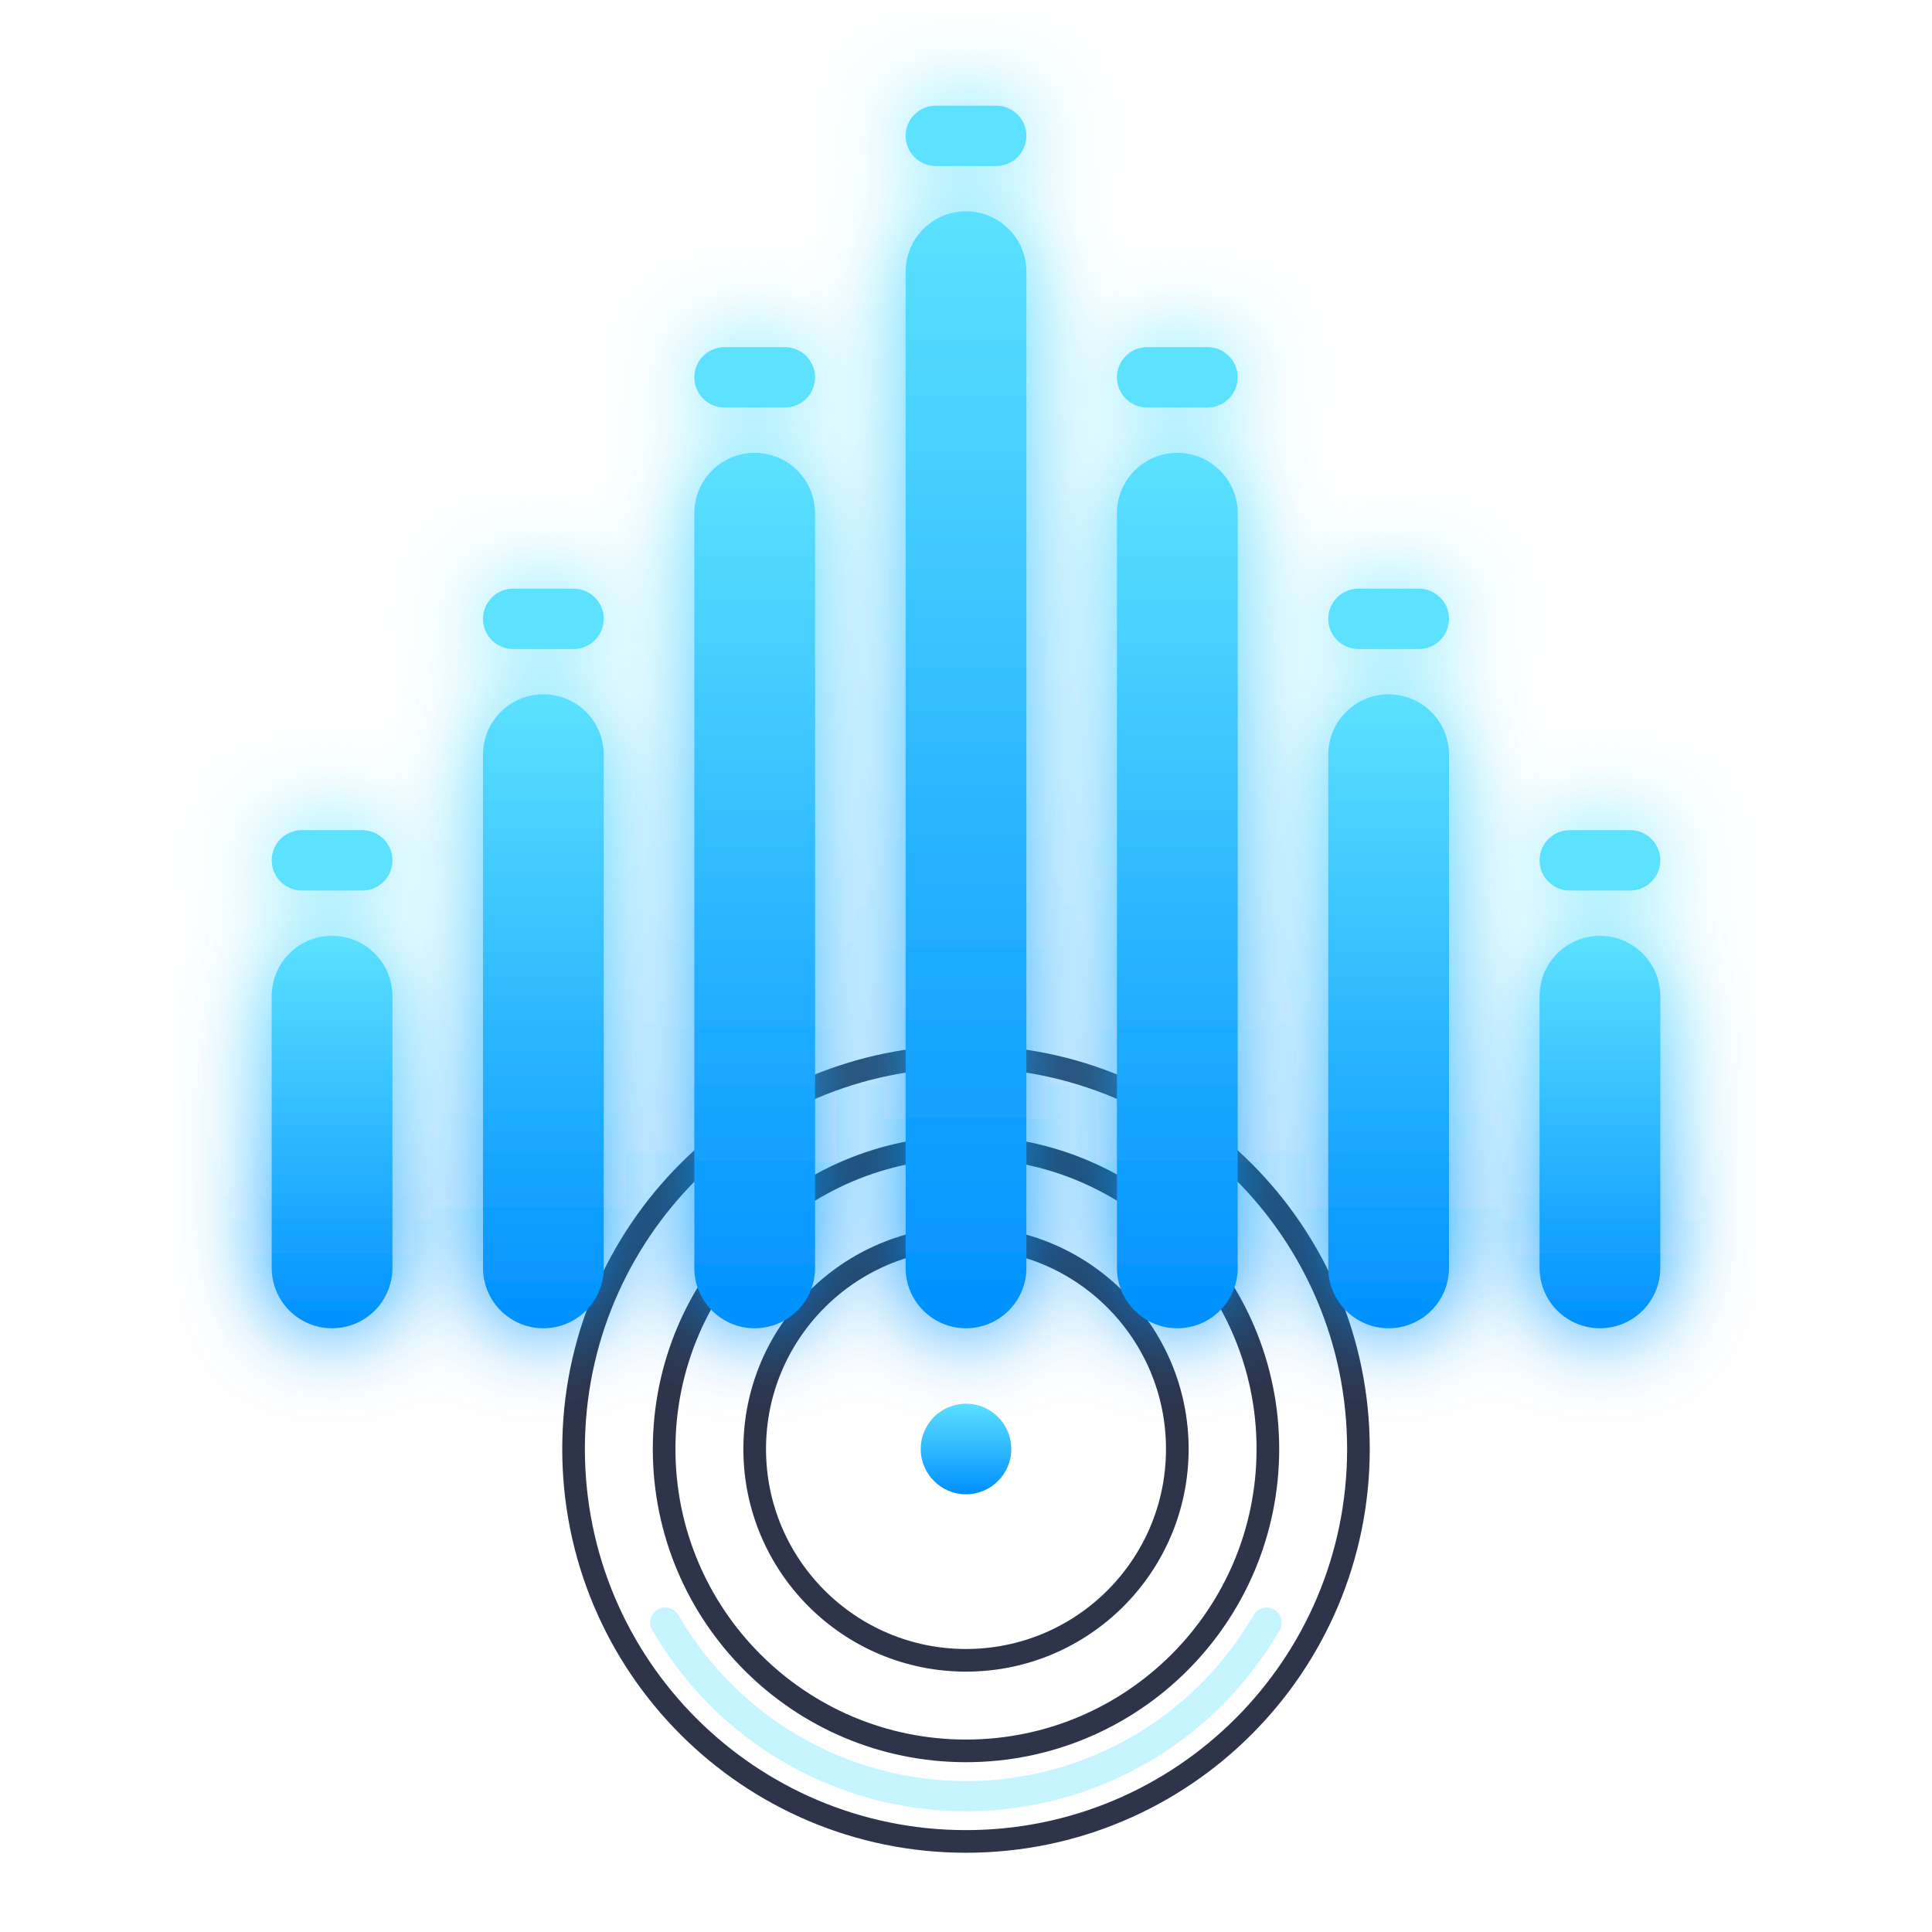
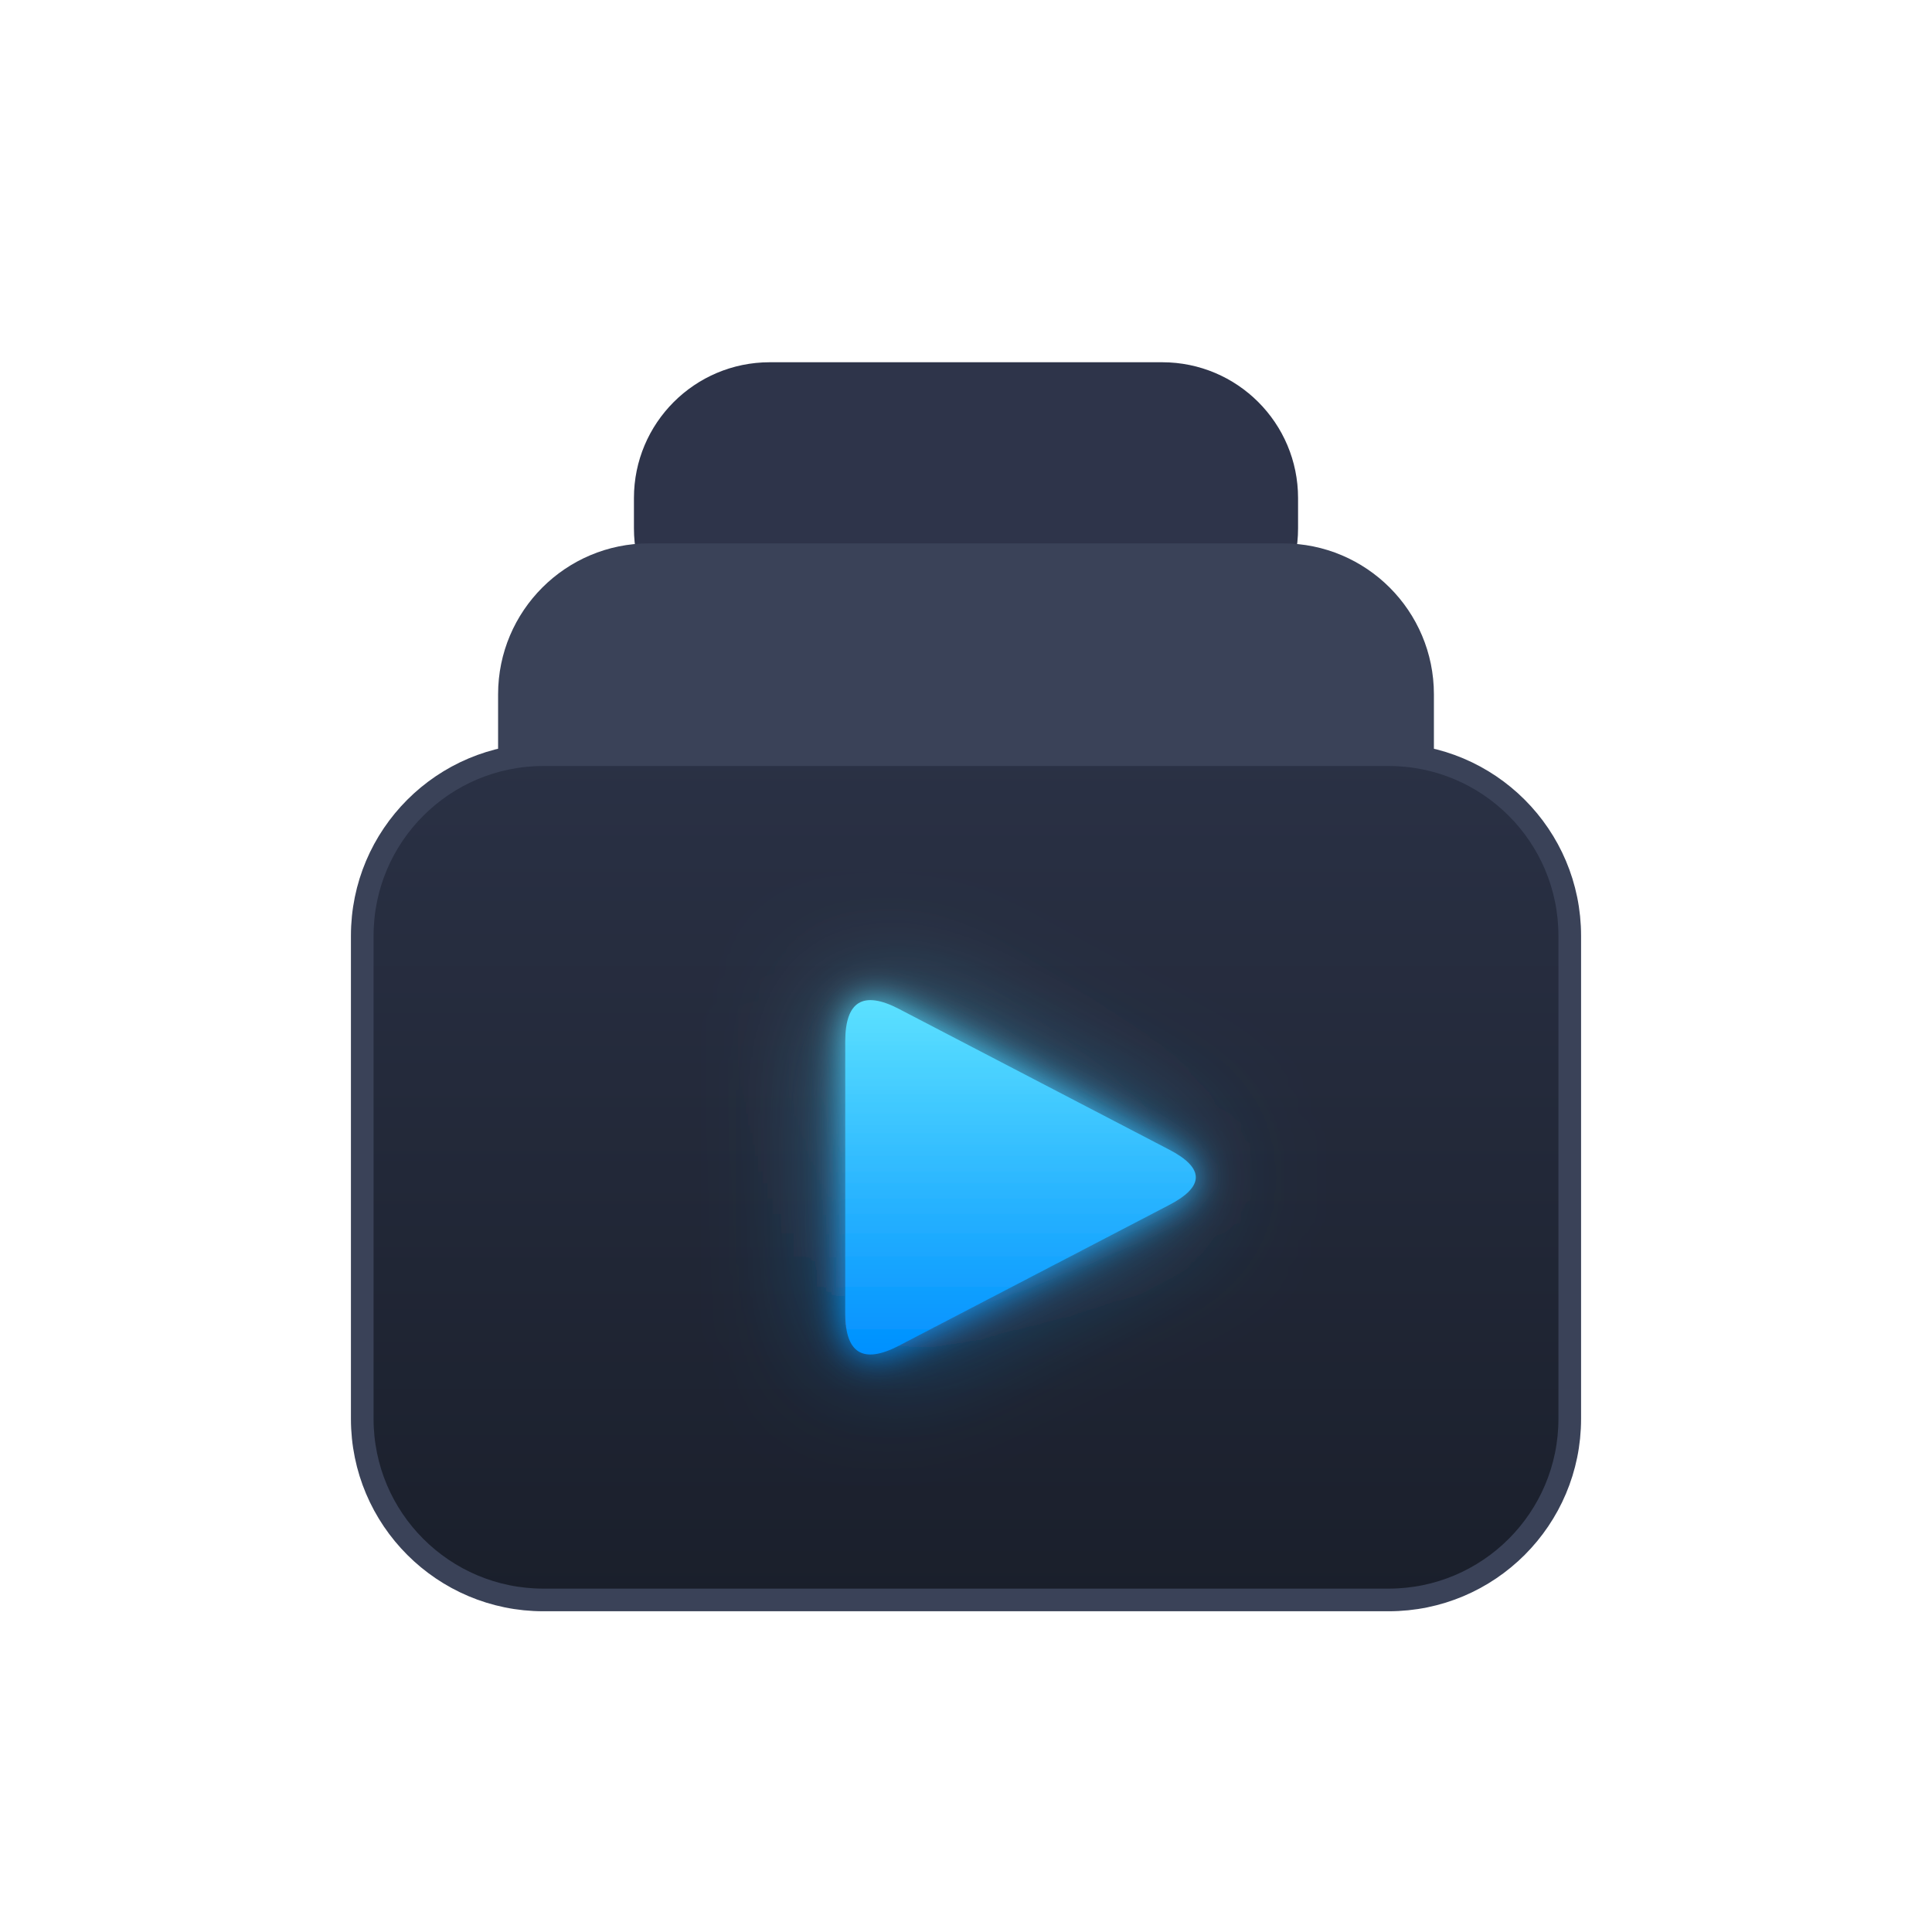
<svg xmlns="http://www.w3.org/2000/svg" width="128" height="128" viewBox="0 0 128 128" role="img" aria-label="DJ Assistant">
  <defs>
-     <linearGradient id="markEq" x1="0" y1="0" x2="0" y2="1">
+     <linearGradient id="markFront" x1="0" y1="0" x2="0" y2="1">
+       <stop offset="0" stop-color="#2A3145" />
+       <stop offset="1" stop-color="#1A1F2B" />
+     </linearGradient>
+     <linearGradient id="markPlay" x1="0" y1="0" x2="0" y2="1">
      <stop offset="0" stop-color="#5CE1FF" />
      <stop offset="1" stop-color="#0090FF" />
    </linearGradient>
-     <filter id="markGlow" x="-40%" y="-40%" width="180%" height="180%">
-       <feGaussianBlur stdDeviation="3" result="b" />
+     <filter id="markGlow" x="-50%" y="-50%" width="200%" height="200%">
+       <feGaussianBlur in="SourceGraphic" stdDeviation="4" result="glowWide" />
+       <feComponentTransfer in="glowWide" result="glowSoft">
+         <feFuncA type="linear" slope="0.5" />
+       </feComponentTransfer>
+       <feGaussianBlur in="SourceGraphic" stdDeviation="1.2" result="glowTight" />
      <feMerge>
-         <feMergeNode in="b" />
+         <feMergeNode in="glowSoft" />
+         <feMergeNode in="glowTight" />
        <feMergeNode in="SourceGraphic" />
      </feMerge>
    </filter>
  </defs>
-   <g fill="none" stroke="#2E344A" stroke-width="1.5">
-     <circle cx="64" cy="96" r="26" />
-     <circle cx="64" cy="96" r="20" />
-     <circle cx="64" cy="96" r="14" />
-   </g>
-   <path d="M44.08 107.5A23 23 0 0 0 83.92 107.5" fill="none" stroke="#5CE1FF" stroke-opacity="0.35" stroke-width="2" stroke-linecap="round" />
-   <circle cx="64" cy="96" r="3" fill="url(#markEq)" />
-   <g filter="url(#markGlow)">
-     <g fill="url(#markEq)">
-       <rect x="18" y="62" width="8" height="26" rx="4" />
-       <rect x="32" y="46" width="8" height="42" rx="4" />
-       <rect x="46" y="30" width="8" height="58" rx="4" />
-       <rect x="60" y="14" width="8" height="74" rx="4" />
-       <rect x="74" y="30" width="8" height="58" rx="4" />
-       <rect x="88" y="46" width="8" height="42" rx="4" />
-       <rect x="102" y="62" width="8" height="26" rx="4" />
-     </g>
-     <g fill="#5CE1FF">
-       <rect x="18" y="55" width="8" height="4" rx="2" />
-       <rect x="32" y="39" width="8" height="4" rx="2" />
-       <rect x="46" y="23" width="8" height="4" rx="2" />
-       <rect x="60" y="7" width="8" height="4" rx="2" />
-       <rect x="74" y="23" width="8" height="4" rx="2" />
-       <rect x="88" y="39" width="8" height="4" rx="2" />
-       <rect x="102" y="55" width="8" height="4" rx="2" />
-     </g>
-   </g>
+   <rect x="42" y="24" width="44" height="20" rx="9" fill="#2E344A" />
+   <rect x="33" y="36" width="62" height="26" rx="10" fill="#3A4258" />
+   <rect x="24" y="50" width="80" height="56" rx="12" fill="url(#markFront)" stroke="#3A4258" stroke-width="1.5" />
+   <path d="M56 69 L56 87 Q56 91 59.55 89.16 L77.45 79.84 Q81 78 77.45 76.16 L59.55 66.84 Q56 65 56 69 Z" fill="url(#markPlay)" filter="url(#markGlow)" />
</svg>
